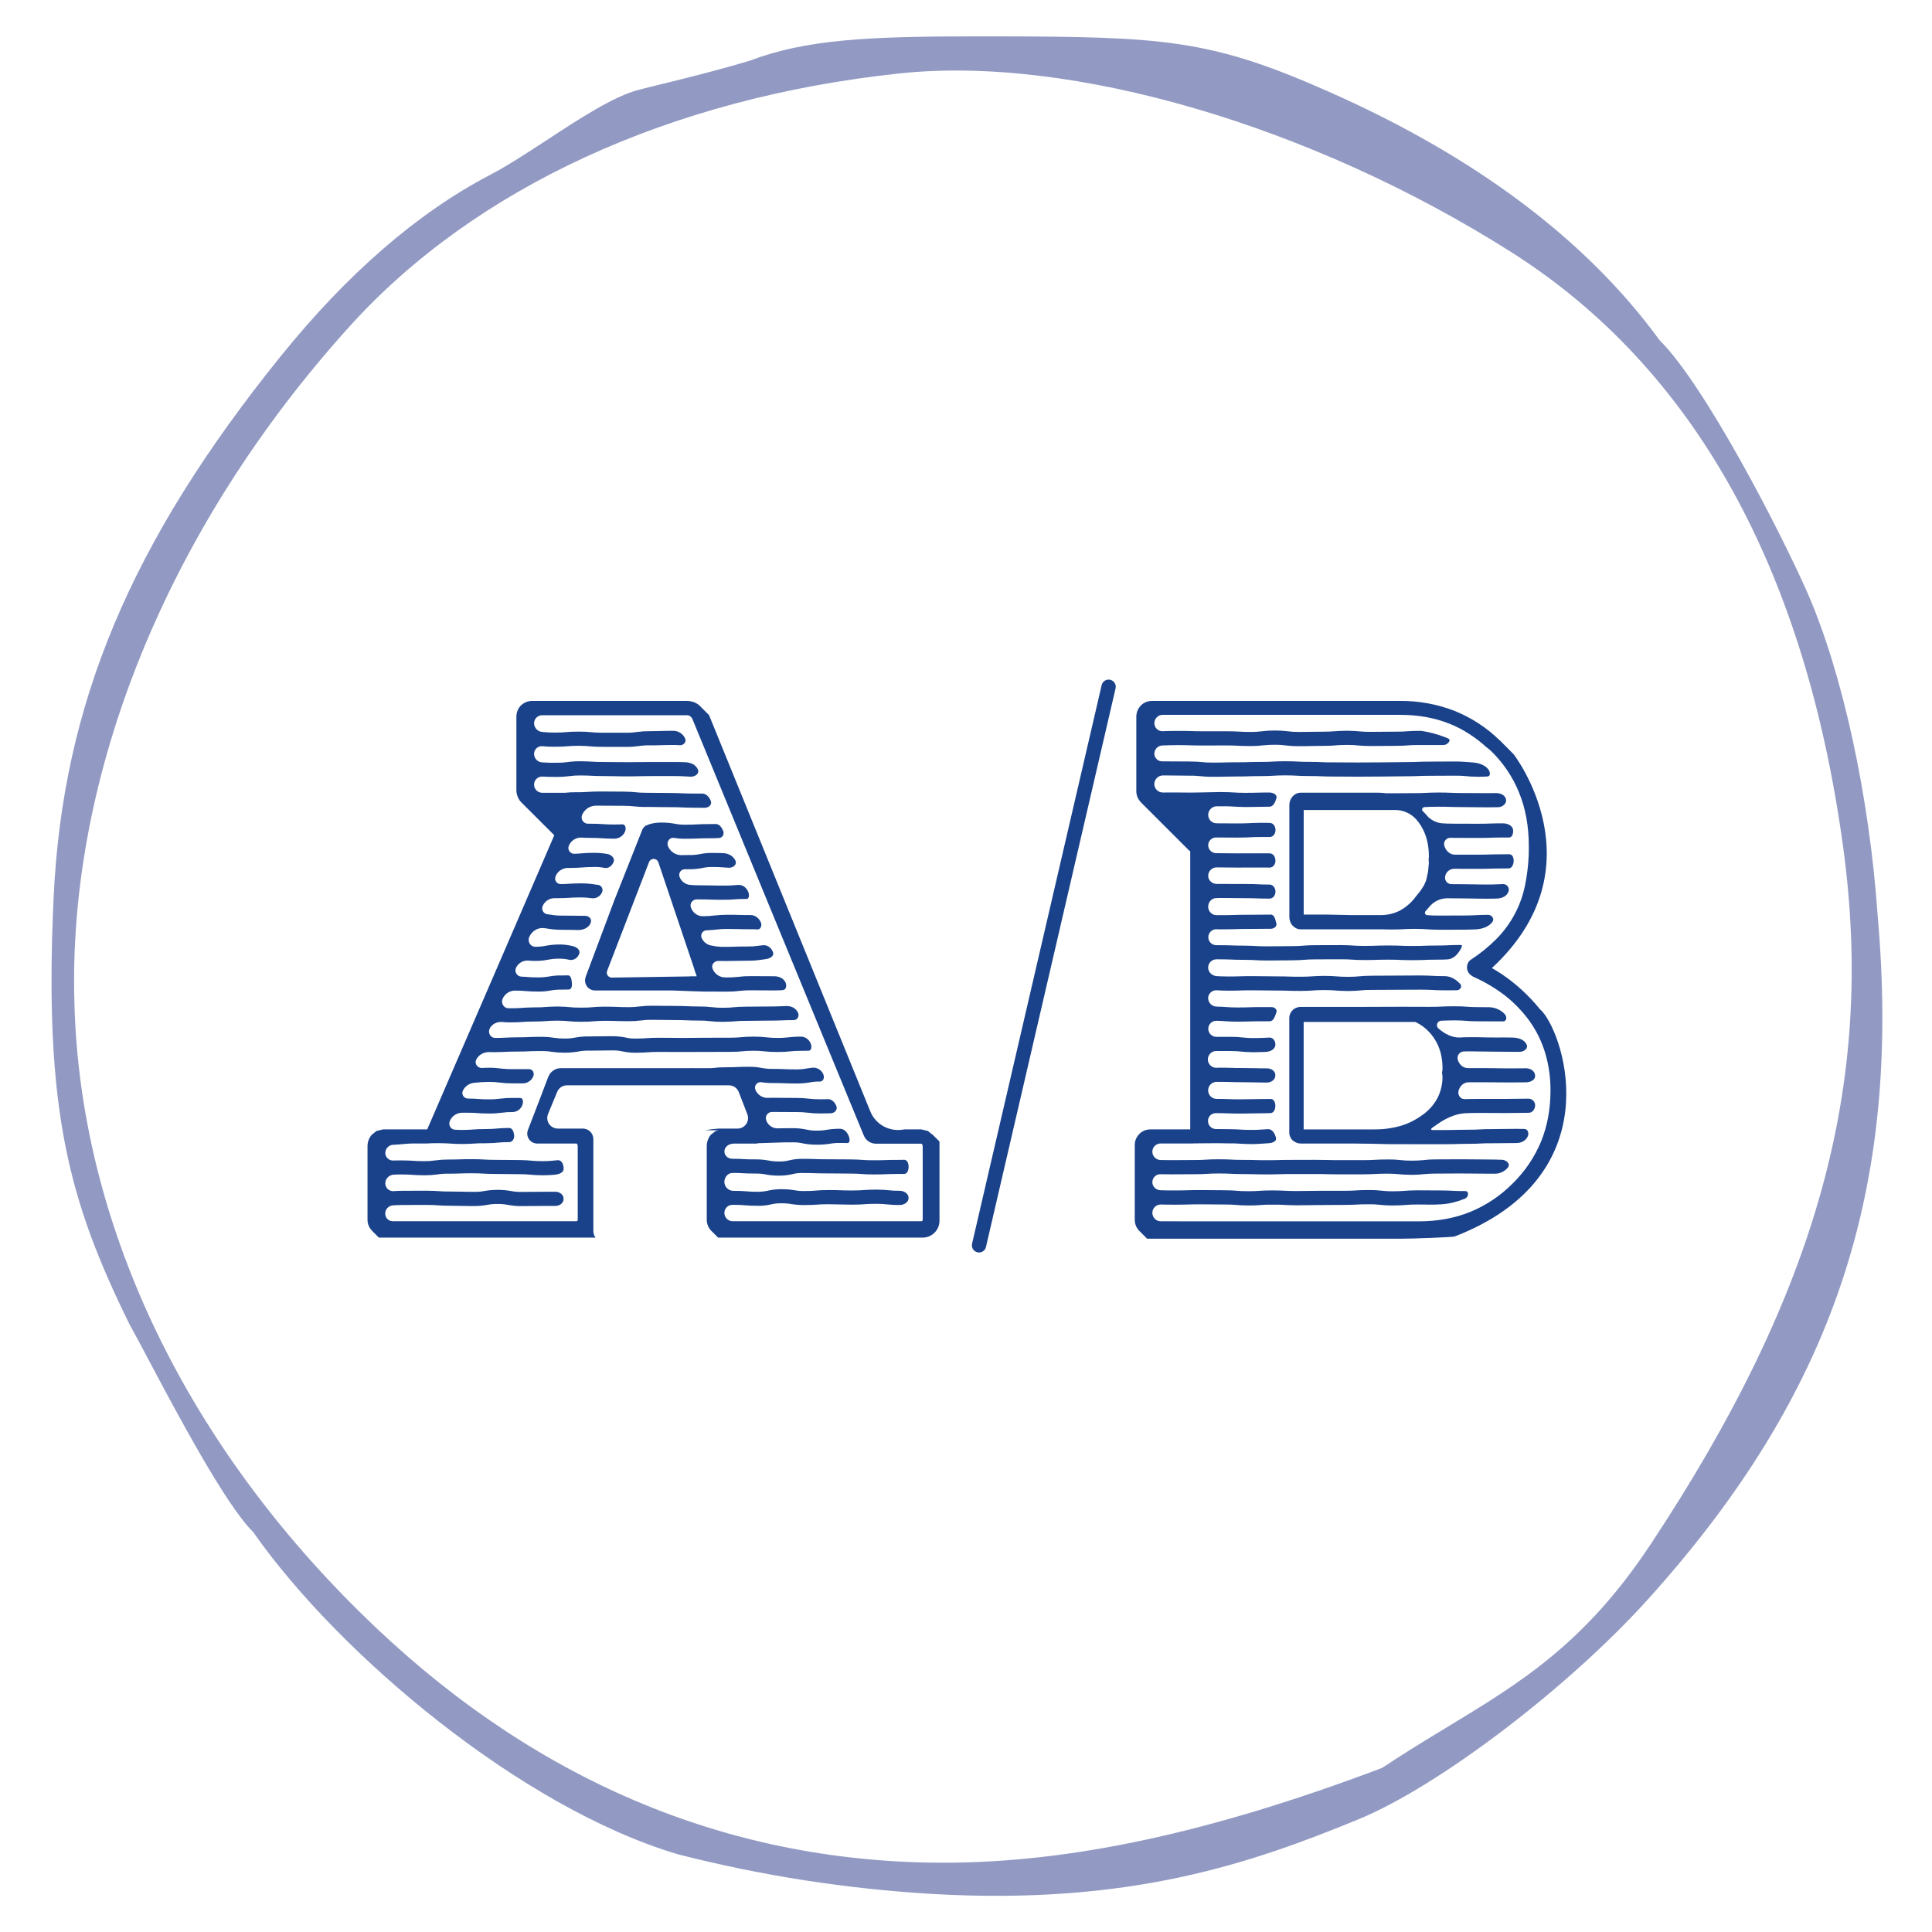
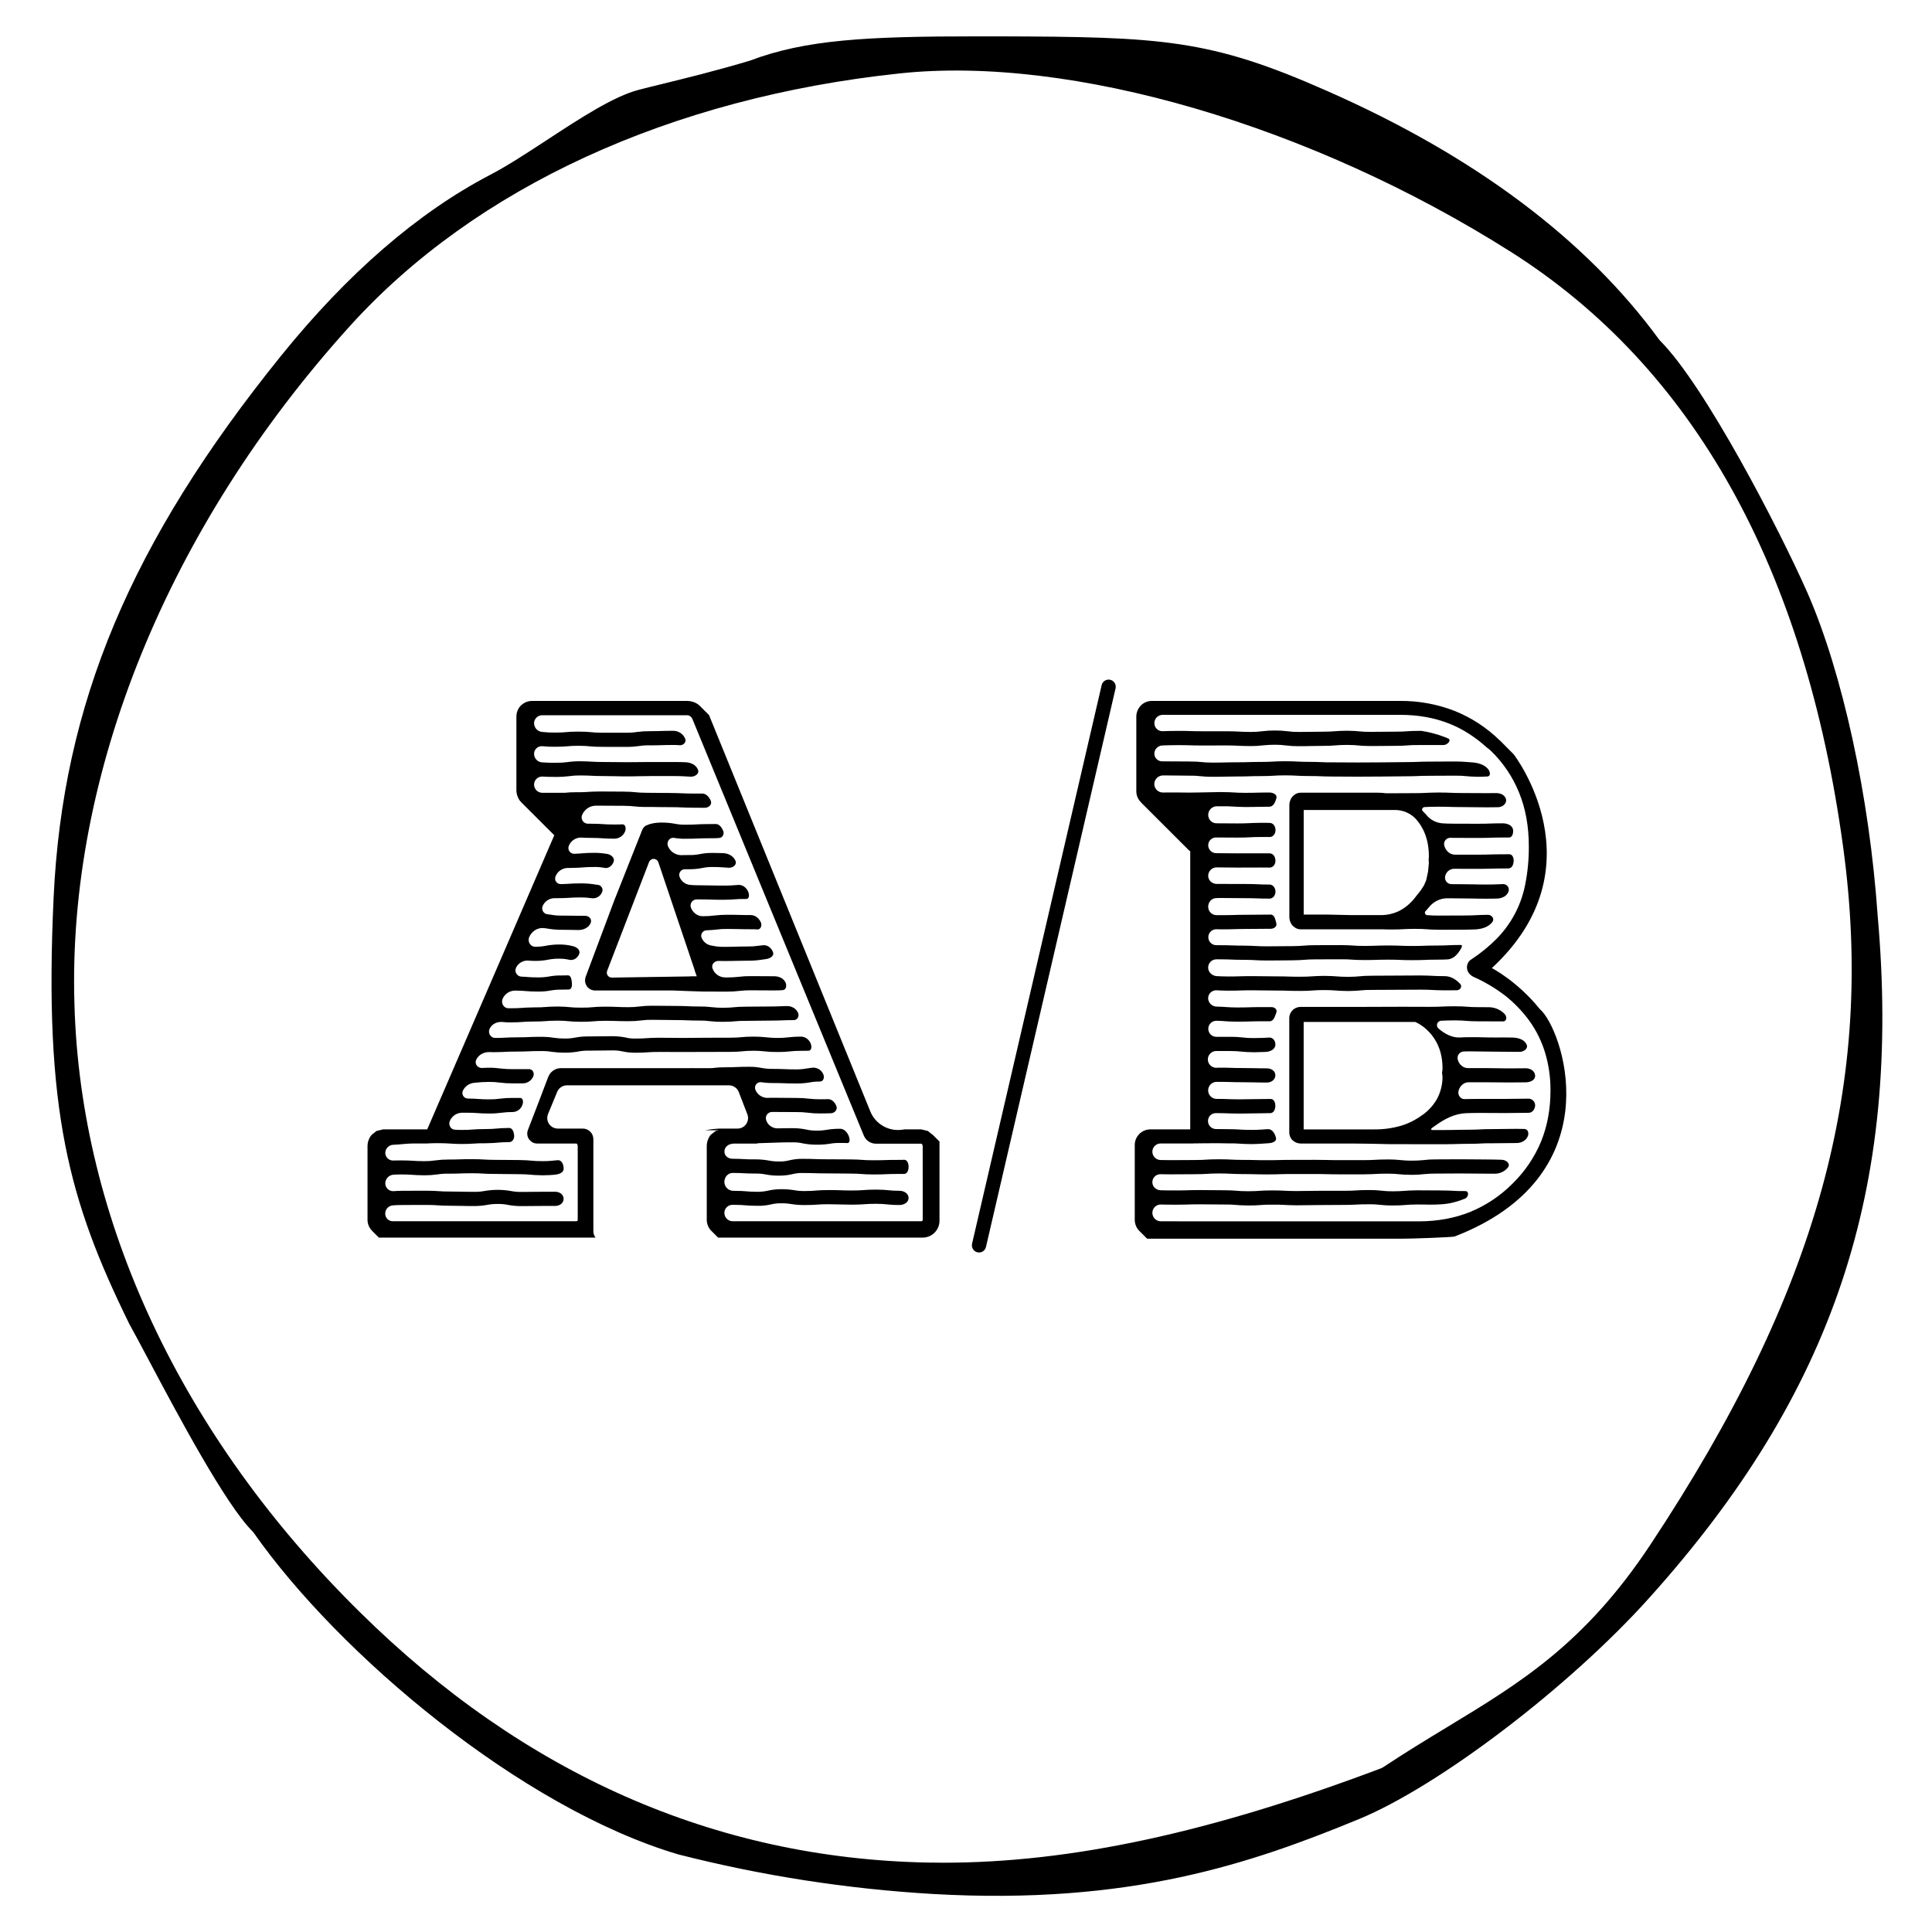
<svg xmlns="http://www.w3.org/2000/svg" id="Calque_1" data-name="Calque 1" viewBox="0 0 2000 2000">
  <defs>
-     <style>.cls-1{fill:#929ac3;}.cls-2{fill:#1a428a;}</style>
+     <style>.cls-1{fill:#000;}.cls-2{fill:#000;}</style>
  </defs>
  <path class="cls-1" d="M1943.74,947.71c-8.55-123.28-36.4-251.23-72.7-334.13C1842,547.9,1764.87,399.05,1718.61,352.8l-1.13-1.32c-75.71-103.69-191.33-190.26-343.65-257.3-121.26-53.73-170.72-56.07-340.67-56.54l-21.32,0C897,37.61,833.93,41,776.36,62.76,743.18,72.76,709.67,81,685.19,87c-9.14,2.24-17.27,4.22-24,6-26,6.71-61,29.66-94.93,51.85-21.08,13.81-41,26.85-58.89,36.18-74.77,39-147.64,102.06-216.64,187.56C135.14,561.37,64.77,729.09,55.49,929.33c-10.21,220.25,15.94,314.15,78.43,441.33,4.91,8.81,11.8,21.76,19.8,36.82,29.69,55.92,79.42,149.52,107.64,177.73l1.26,1.49c88.35,126,276.94,284.93,439.62,333a1395.78,1395.78,0,0,0,263.46,40.94c204.66,11.7,330.12-31.88,440.94-77.46,82.84-34.09,217.43-136.51,300-228.32C1897.93,1442.43,1968.83,1231,1943.74,947.71ZM1497.94,1788c-21.2,12.86-43.14,26.16-66.07,41.4l-2.25,1.16c-176.24,66.49-320.79,97.71-453,97.71q-8.19,0-16.32-.15c-220.09-4.31-417.82-91.5-587.69-259.16C188,1487.1,83.07,1263.42,77.06,1039.14,69.71,801.73,173.63,546,362.2,337.55,492.06,194,694.17,101.14,931.32,76c177.54-18.92,426,53.7,632.85,184.82C1752.85,380.4,1868.52,587.62,1908,876.73c33.36,244.64-26.24,460.57-199.31,722C1640.62,1701.5,1574.5,1741.58,1497.94,1788Z" />
  <path class="cls-2" d="M813.29,1017.3c-1.93-4.5-6.83-6.69-11.79-6.69-12,0-12-.13-24.4-.13a93.3,93.3,0,0,0-12.94.77,103.68,103.68,0,0,1-11.39.58h-2.13a14,14,0,0,1-13.06-9.27c-1.55-4.25,2.25-8.17,6.69-7.79,1.61.06,3.35.06,5.4.06,12.43,0,12.43-.32,24.53-.32a85.18,85.18,0,0,0,13.33-.9c1.42-.25,2.91-.38,4.51-.64,4.63-.39,9.85-3.16,8.11-7.47-1.61-4.12-5.41-7.34-9.85-7-1.94.07-3.47.39-4.89.52a70,70,0,0,1-11.21.78c-12.54,0-12.54.38-24.53.38a58,58,0,0,1-10.94-.9,6.12,6.12,0,0,0-1.92-.39,13.28,13.28,0,0,1-10.63-8.37,5.67,5.67,0,0,1,5.22-7.46c4.44-.13,7.33-.52,9.78-.72a77.8,77.8,0,0,1,11.46-.7c12.1,0,12.1.32,24.53.32,3,0,5.15,0,6.89.19,3.34.19,4.89-3.86,3.67-7.08-1.87-4.31-5.73-7.79-10.56-7.79-12,0-12-.32-24.53-.32a123.61,123.61,0,0,0-13.14.77,83.11,83.11,0,0,1-11.39.71h-.78c-5.6,0-10.29-3.86-12.16-9.08a6.34,6.34,0,0,1,6.12-8.31h2.38c12,0,12,.39,24.53.39,12.88,0,12.88-1,24.33-.83,3.22,0,3.29-4.25,2.06-7.28-1.67-4.25-5.53-7.41-10-7.27-5.67.32-8,.77-16.42.7-12,0-12-.32-24.53-.32a82.79,82.79,0,0,1-9.08-.38,12.78,12.78,0,0,1-11.08-8.38,5.83,5.83,0,0,1,5.48-7.85h4.18a67.54,67.54,0,0,0,13.59-1.22,46.67,46.67,0,0,1,10.94-1.1c8.69,0,10.81.52,16.68.77,4.37.27,8.69-3.08,7.08-7.07-2.06-4.9-7-7.6-12.11-8-2.89-.06-6.05-.26-11.65-.26a62.63,62.63,0,0,0-13.65,1.3,51.87,51.87,0,0,1-10.88.89c-3.28,0-5.73,0-7.72.13a15.07,15.07,0,0,1-14-9.46c-1.61-4.45,1.75-9.21,6.37-8.44a63.25,63.25,0,0,0,11.72.91c12.62,0,12.62-.52,24.53-.52,4.83,0,7.79-.06,10.24-.26,3.67-.13,5.8-4.06,4.31-7.53s-3.92-7-7.73-6.95c-1.79.06-3.92.06-6.82.06-12.68,0-12.68.65-24.53.65a51.56,51.56,0,0,1-11-1A72.43,72.43,0,0,0,685,851.52h-1.1c-4.51.07-10.12.71-14.17,2.77-.52.26-1,.13-1.35.38-.13.14-.13.33-.33.39a9.28,9.28,0,0,0-3.14,3.87l-29.3,73.91-.06.19-29.3,78.22a13.66,13.66,0,0,0-.64,3.74,10.29,10.29,0,0,0,1.94,5.91v.14a11.56,11.56,0,0,0,3.54,3.08,10.31,10.31,0,0,0,4.95,1.23h80.61c12.94.45,27.42,1.1,31.79,1.1,12.18,0,12.18.06,24.35.06a95.27,95.27,0,0,0,13-.77,90.28,90.28,0,0,1,11.33-.58c12.18,0,12.18.13,24.4.13,3.87,0,6.7-.13,8.89-.33C813.81,1024.65,814.58,1020.53,813.29,1017.3Zm-99-6.52L633.37,1012a5.12,5.12,0,0,1-4.85-7l43.38-112.6a5.12,5.12,0,0,1,9.62.2L719.05,1004a3.11,3.11,0,0,1,0,.43l2.21,6.21H714.7C714.55,1010.69,714.44,1010.78,714.28,1010.78Z" />
  <path class="cls-2" d="M972.56,1181.72l-7.34-7.33H965l-4.44-3.6-6.9-1.67H936.63l-3.08.4a30.91,30.91,0,0,1-32.61-19L734,740.27h0l-10.37-10.36-.39-.07c-.26-.19-.38-.58-.64-.77a20.2,20.2,0,0,0-11.4-3.48H550.74a16.59,16.59,0,0,0-11.39,4.64l-.14.06a16.69,16.69,0,0,0-4.64,11.33v76.29a18.86,18.86,0,0,0,4.06,11.59l.52.39v.19l34.64,34.57L515.65,999.4l-73.39,169.72H396.61l-6.89,1.67-5.09,4.12a18.29,18.29,0,0,0-4.18,11.58v76.36a16,16,0,0,0,4.77,11.27v.06l7,7H616.5a10.92,10.92,0,0,1-2.25-6.63v-95.32a10.94,10.94,0,0,0-10.93-10.93H577.44a10.92,10.92,0,0,1-10.1-15.1l9.47-22.93a10.92,10.92,0,0,1,10.1-6.75H754.59a10.93,10.93,0,0,1,10.2,7l8.86,22.93a10.93,10.93,0,0,1-10.19,14.87H744.07A108.17,108.17,0,0,0,730,1170h14.06l-3.28.78-5.15,4.12a18.93,18.93,0,0,0-4,11.58v76.36a16.57,16.57,0,0,0,4.62,11.27l.14.06,7,7H955.12a17.44,17.44,0,0,0,17.44-17.44Zm-17.37,37.94v43.19a2.11,2.11,0,0,1-.4,1,1.85,1.85,0,0,1-1.1.38H758.56a8.64,8.64,0,0,1-8.69-8.63,8.36,8.36,0,0,1,8.37-8.37h1.67c11.46,0,11.46,1,24.41,1a54.87,54.87,0,0,0,13.71-1.41,40,40,0,0,1,10.61-1.16,56.62,56.62,0,0,1,11.21.89,83.7,83.7,0,0,0,13.32.91c13,0,13-.91,24.67-.84s11.84.39,24.4.45c12.94-.06,12.94-.9,24.52-.9,11.41,0,11.41,1.23,24.53,1.23,4.57,0,9.28-2.71,9.28-7.28s-4.64-7.41-9.28-7.41c-11.39,0-11.39-1.16-24.53-1.22-12.94.06-12.94.9-24.52.9-11.85,0-11.85-.44-24.4-.44-13.07,0-13.07,1-24.67,1a56.36,56.36,0,0,1-11.19-.9,78.63,78.63,0,0,0-13.34-1,60.19,60.19,0,0,0-13.71,1.54,49.5,49.5,0,0,1-10.61,1.16c-11.47,0-11.47-1-24.41-1h-.77a9.3,9.3,0,0,1-9.27-9.2c0-5,3.67-9.33,8.56-9.33,10.76,0,11.14.63,23.57.63a48.76,48.76,0,0,1,11,1,67.64,67.64,0,0,0,13.46,1.16,57.76,57.76,0,0,0,13.91-1.55,37,37,0,0,1,10.62-1.16c11.85,0,11.85.39,24.39.39,12.31,0,12.31.19,24.67.19,11.78,0,11.78.91,24.59.91,12.55,0,12.55-.52,24.53-.52h6.76c3.41-.13,4.64-4,4.64-7.47s-1.35-7.21-4.64-7.21c-1.8.13-3.93.13-6.76.13-12.56,0-12.56.38-24.53.38-11.66.07-11.66-.77-24.59-.89-12.17,0-12.17-.13-24.67-.13-11.83,0-11.83-.45-24.39-.45a54.32,54.32,0,0,0-13.9,1.54,37.39,37.39,0,0,1-10.63,1.16,49.09,49.09,0,0,1-11-1,73.26,73.26,0,0,0-13.44-1.15c-11.65.12-11.84-.58-24-.65-4.37,0-8.11-3.21-8.11-7.47,0-4.63,4.12-7.85,8.69-8.1a1.78,1.78,0,0,1,.84-.14h23.89l1.6-.38c8.64-.26,17.32-.52,25.88-.84,2.46,0,5.22-.07,9.66-.07a42.48,42.48,0,0,1,11,1.17,72.22,72.22,0,0,0,13.71,1.28,83.54,83.54,0,0,0,13.33-.9,56.36,56.36,0,0,1,11.19-.9c3.1,0,5.42,0,7.35.13,3.15.07,2.76-4.25,1.61-7.21-1.61-3.93-4.7-7.6-9-7.6a82.8,82.8,0,0,0-13.45,1,53.85,53.85,0,0,1-11.07.9,44.64,44.64,0,0,1-10.81-1.16,67.34,67.34,0,0,0-13.85-1.35c-8.11,0-11,.06-15.26.19a12.28,12.28,0,0,1-12-8.3,6.4,6.4,0,0,1,6-8.69H800c12.17,0,12.17.13,24.53.13a81.33,81.33,0,0,1,11.4.63,92.6,92.6,0,0,0,13.06.78c5.22,0,8.37-.13,11.07-.19,4.06-.06,7.28-3.87,5.74-7.53s-4.58-7.15-8.69-7.08c-2.06.12-4.57.12-8.12.12a88.84,88.84,0,0,1-11.4-.58,96.32,96.32,0,0,0-13.06-.77c-12.17,0-12.17-.19-24.53-.19-1.93,0-3.68,0-5.09.13a13.44,13.44,0,0,1-12.94-8.5,5.71,5.71,0,0,1,6.18-7.73,70.7,70.7,0,0,0,11.66.84c11.9,0,11.9.45,24.52.45a75.36,75.36,0,0,0,13.46-1,51.8,51.8,0,0,1,11-1c3.56,0,4.91-4,3.56-7.33a11.21,11.21,0,0,0-11.48-7c-2.25.33-4,.58-5.53.77a56.94,56.94,0,0,1-11,1c-12,0-12-.52-24.52-.52a58.47,58.47,0,0,1-10.89-.89,62,62,0,0,0-13.64-1.3c-12.62,0-12.62.52-24.54.52a91.76,91.76,0,0,0-13,.78c-.77.06-1.54.06-2.32.12H717.81c-1-.06-1.93-.12-2.9-.26-.38-.12.39.14,1.74.26H580.49a13.69,13.69,0,0,0-7.73,2.45h-.12v.13a12.53,12.53,0,0,0-4.91,6.24h-.12l-10.49,27.62-10.63,27.56a9.89,9.89,0,0,0-.71,3.73,10.55,10.55,0,0,0,1.87,5.92,12.66,12.66,0,0,0,3.54,3.16,10.76,10.76,0,0,0,5,1.22H596.9l.39.39a3.42,3.42,0,0,1,.77,2.31v76.36a2.07,2.07,0,0,1-.39,1,1.76,1.76,0,0,1-1,.38H406.33a7.78,7.78,0,0,1-7.54-8,8.51,8.51,0,0,1,7.93-8.43c2.64-.19,5.53-.38,10.43-.38,12.3,0,12.3-.07,24.46-.07,11.66,0,11.66.84,24.53.84,12,0,12,.32,24.53.32a77.63,77.63,0,0,0,13.39-1.16,53.58,53.58,0,0,1,11.14-1,50.6,50.6,0,0,1,10.88,1,72.79,72.79,0,0,0,13.52,1.22c12.36,0,12.36-.19,24.46-.19h10.82c4.45,0,8.56-2.9,8.56-7.34s-4.11-7.34-8.56-7.34H564.06c-12.35,0-12.35.2-24.46.2a51.59,51.59,0,0,1-10.88-1,79.37,79.37,0,0,0-27,0,53.68,53.68,0,0,1-11,.9c-12.11,0-12.11-.32-24.53-.32-11.59.07-11.59-.78-24.53-.84-12.29,0-12.29.06-24.46.06-4.45,0-7.34.2-9.72.39a8.12,8.12,0,0,1-8.64-8.05,9.09,9.09,0,0,1,8.83-9c1.8-.13,4.11-.25,7.21-.25,11.71,0,11.71.77,24.53.89a93.07,93.07,0,0,0,13.14-.89,64.7,64.7,0,0,1,11.33-.78c12.55,0,12.55-.45,24.39-.45s11.79.71,24.54.71c12,0,12,.25,24.46.25,11.46,0,11.46,1,24.53,1.16,5.86-.12,9.27-.25,12.17-.58,4.31-.38,9.52-1.93,9.52-6.24s-1.93-9.14-6.17-8.82c-5.09.39-7.8,1-15.52,1-11.52,0-11.52-1-24.53-1.16-12.1,0-12.1-.19-24.46-.19-11.78,0-11.78-.71-24.54-.71-12.42,0-12.42.38-24.39.38a94.94,94.94,0,0,0-13.27.9,69.36,69.36,0,0,1-11.2.78c-11.66,0-11.66-.78-24.53-.78-3.29,0-5.66,0-7.72.13a8,8,0,0,1-8.32-7.85,8.64,8.64,0,0,1,8.45-8.49h.84c6.5-.27,12.86-1.3,19.24-1.3h15.45l.45-.12a213.54,213.54,0,0,1,24.15.26c2.63.19,5.72.38,10.62.38,12.75,0,12.75-.9,24.46-.77,13-.13,13-1.16,24.54-1.16,3.54,0,5.59-3.67,5.21-7.21s-1.87-7.47-5.21-7.47c-13.08.13-13.08,1.16-24.54,1.16-12.88,0-12.88.9-24.46.9-3.09,0-5.29-.13-7.22-.26-4.37-.26-6.88-5-5.15-9a13.84,13.84,0,0,1,12.5-8.56h3.67c11.65-.14,11.65.77,24.53.83a89.86,89.86,0,0,0,13-.83,75,75,0,0,1,11.39-.71,10.94,10.94,0,0,0,10-7.34c1.16-3,.9-7.27-2.38-7.27h-7.67a96,96,0,0,0-13.13.77,72.31,72.31,0,0,1-11.26.71c-10.95,0-11.59-.78-22.21-.84a5.74,5.74,0,0,1-5-8,14.44,14.44,0,0,1,12-8.31,130.83,130.83,0,0,1,15-.91,73.71,73.71,0,0,1,11.26.71,95.56,95.56,0,0,0,13.14.78h10.55a11.76,11.76,0,0,0,11.07-7.41c1.29-3.41-.77-7.28-4.31-7.28H530.53a105.22,105.22,0,0,1-11.41-.58,88.94,88.94,0,0,0-13-.89c-3,0-5.35.12-7.15.26-4.45.12-7.86-4.19-6.12-8.25,2.32-5.41,8.05-8.37,13.85-8.24,1.35,0,2.7.13,4.3.13,12.69-.13,12.69-.64,24.47-.64,12.62,0,12.62-.65,24.53-.51a58.77,58.77,0,0,1,11.27.77,94.46,94.46,0,0,0,13.25.9,82.51,82.51,0,0,0,13.53-1.1,48.37,48.37,0,0,1,11-1c12.42,0,12.42-.26,24.53-.26a44.52,44.52,0,0,1,10.69,1,61.81,61.81,0,0,0,13.71,1.41c12.88-.06,12.88-.9,24.33-.83,12.11,0,12.11.06,24.46.06s12.24-.06,24.35-.06c12.36,0,12.36-.07,24.52-.07,13,0,13-1.16,24.6-1.16a97.61,97.61,0,0,1,11.39.65,100.35,100.35,0,0,0,13.08.64c13.13,0,13.13-1.22,24.52-1.22,3.28,0,5.67-.07,7.73-.07,3.28-.12,3.48-4.37,2.32-7.46-1.75-4.12-5.61-7.15-10-7.15-13.13.06-13.13,1.35-24.52,1.35a100.44,100.44,0,0,1-11.4-.64,108.59,108.59,0,0,0-13.07-.71c-13.14,0-13.14,1.16-24.6,1.1-12.36,0-12.36.06-24.52.06s-12.3.19-24.35.19-12.1-.19-24.46-.19c-12.74,0-12.74.84-24.33.84a38.07,38.07,0,0,1-10.68-1.16,72.81,72.81,0,0,0-13.72-1.29c-12.49,0-12.49.25-24.53.25a68.28,68.28,0,0,0-13.52,1.16,52,52,0,0,1-11,1,70.8,70.8,0,0,1-11.19-.77,83.33,83.33,0,0,0-13.33-1c-12.68,0-12.68.52-24.53.52-12.1.06-12.68.64-22.92.64-4.7,0-7.72-5-5.8-9.4,2.32-5.15,8.12-7.79,13.85-7.08a60.94,60.94,0,0,0,7.41.38c12.86,0,12.86-.89,24.53-.89,12.87,0,12.87-.9,24.52-.9,11.4,0,11.4,1.16,24.47,1.16s13-1,24.53-1c12,0,12,.39,24.53.39a95.27,95.27,0,0,0,13-.77,75.78,75.78,0,0,1,11.33-.65c12,0,12,.26,24.33.26,11.86,0,11.86.51,24.41.51a75.07,75.07,0,0,1,11.39.65,100.51,100.51,0,0,0,13.07.65c13.14,0,13.14-1.16,24.59-1,12.5,0,12.5-.26,24.54-.26,12.68,0,12.68-.51,24.46-.51,3.66,0,5.86-4,4.44-7.34-1.93-4.77-6.76-7.33-11.91-7.21-5.86.07-8.11.46-17,.46-12.43,0-12.43.18-24.54.18-13,0-13,1.16-24.59,1.16a102.34,102.34,0,0,1-11.39-.64,97.69,97.69,0,0,0-13.07-.7c-11.85,0-11.85-.58-24.41-.58-12,0-12-.2-24.33-.2a94.46,94.46,0,0,0-13.07.78,84.53,84.53,0,0,1-11.26.7c-12,0-12-.52-24.53-.52-13,0-13,1.16-24.53,1-11.4.13-11.4-1-24.47-1.16-12.94.13-12.94,1-24.52.91-12.95.13-12.95,1-24.53.9h-2c-4.82-.26-7.66-5.41-5.72-9.91a14.16,14.16,0,0,1,13.26-8.38c10.43,0,10.82,1,23.37,1a66.25,66.25,0,0,0,13.39-1.16,61.36,61.36,0,0,1,11-.84c3.21,0,5.54-.12,7.47-.12,3.15-.13,3.54-4.25,3.15-7.47s-1-7.22-4.12-7.22c-1.73.14-3.8.14-6.5.14a63.13,63.13,0,0,0-13.39,1.15,58.77,58.77,0,0,1-11,.84c-8.82.07-10.82-.58-17.2-.77a6.49,6.49,0,0,1-5.73-8.89,13.14,13.14,0,0,1,13-7.72c1.92.19,4.25.32,7.08.32a66.58,66.58,0,0,0,13.52-1.29,53.21,53.21,0,0,1,11-1,43.21,43.21,0,0,1,10.69,1.15c4.45,1,8.69-1.87,10.24-6.11s-2.77-7.34-7.22-8.18a53,53,0,0,0-13.71-1.54A72.13,72.13,0,0,0,565,979.06a52.35,52.35,0,0,1-11,1c-5,0-8.11-5.34-6.18-10,2.52-5.73,8.11-9.71,14.36-9.34a46.24,46.24,0,0,1,5.92.78,82.54,82.54,0,0,0,13.39,1c9.08,0,11.33.19,17.13.26,5.47,0,11.08-2.44,12.94-7.6,1.35-3.61-1.74-7.08-5.54-7.08-12,0-12-.26-24.53-.26a54.81,54.81,0,0,1-11.07-.9c-1.09-.07-2.32-.26-3.6-.45a6.18,6.18,0,0,1-5.09-8.5,13.32,13.32,0,0,1,12-8.17h2.89c12.75,0,12.75-.78,24.47-.78a70.06,70.06,0,0,1,11.2.78,10.15,10.15,0,0,0,11.07-6.45A5.4,5.4,0,0,0,619,916a35.22,35.22,0,0,1-4.51-.63,93,93,0,0,0-13.32-.91c-11.2.07-12.55.65-20.6.77a5.8,5.8,0,0,1-5.47-8.05,13.86,13.86,0,0,1,12.16-8.68h3.48c12.81-.14,12.81-1,24.4-1a47.93,47.93,0,0,1,11,1c4.11.64,7.59-2.45,9.08-6.31s-2.32-7.34-6.38-8.12a74.71,74.71,0,0,0-13.65-1.22c-11.26,0-12.75.77-20.67,1a6,6,0,0,1-5.59-8.49,13.45,13.45,0,0,1,12.87-8.3c2.32.19,5.27.32,9.72.32,11.72,0,11.72.77,24.53.83a12,12,0,0,0,11.14-7.79c1.16-3.09.26-7.27-3.09-7.08-2.06.13-4.57.2-8,.2-11.65,0-11.65-.78-24.53-.84h-3.16a6.55,6.55,0,0,1-5.73-9.27,15.6,15.6,0,0,1,13.65-9.4h4.13c12.17,0,12.17.12,24.52.12,11.34,0,11.34,1.23,24.47,1.23H676c5.93.07,8.51.19,17.91.19,11.84,0,11.84.51,24.53.58,5.21,0,8.17,0,11,.07,4.12.12,8-3.35,6.37-7.22s-4.63-7.47-8.82-7.52h-8.56c-11.91,0-11.91-.46-24.53-.59-12.11,0-12.11-.19-24.53-.19-11.33,0-11.33-1.16-24.47-1.22-12.23,0-12.23-.14-24.52-.14-12.81.14-12.81.91-24.54.78a92.57,92.57,0,0,0-11.2.58H561.36a8.52,8.52,0,0,1-8.49-8.5,8.28,8.28,0,0,1,8.55-8.3c3.81.19,6.89.38,14.43.38a95.19,95.19,0,0,0,13.13-.77,72.54,72.54,0,0,1,11.4-.77c11.78,0,11.78.64,24.53.64,11.84,0,11.84.32,24.2.32s12.37-.32,24.47-.32h24.34c8.87,0,11.07.39,17,.64,4.5.13,9.34-3,7.6-7.27-2-5-7.34-7.41-12.75-7.67-2.9-.12-6.18-.25-11.84-.25H673.58c-12.37,0-12.37.19-24.47.19s-12-.19-24.2-.19c-11.79,0-11.79-.64-24.53-.78a91.45,91.45,0,0,0-13.27.91,75.21,75.21,0,0,1-11.26.64c-7.47.13-10.24-.19-14.43-.39a8.8,8.8,0,0,1-8.55-8.75,7.93,7.93,0,0,1,8.49-8,113.11,113.11,0,0,0,13.14.58c12.94,0,12.94-1,24.39-1s11.53,1.1,24.53,1.1c12.17,0,12.17.05,24.53.05a92.36,92.36,0,0,0,13.26-.84,59.38,59.38,0,0,1,11.27-.76c12.5,0,12.5-.39,24.53-.39a56.27,56.27,0,0,1,6.57.26c3.86.26,7.27-3.22,5.73-6.76a13.35,13.35,0,0,0-12.3-8.18c-12.55,0-12.55.39-24.53.39a93.8,93.8,0,0,0-13.2.84,66,66,0,0,1-11.33.77H623.42c-11.46,0-11.46-1.16-24.53-1.16s-12.94,1.09-24.39,1a106.91,106.91,0,0,1-13.08-.64,9.14,9.14,0,0,1-8.55-8.88,8.32,8.32,0,0,1,8.36-8.43h150a4.85,4.85,0,0,1,3.16,1,6.24,6.24,0,0,1,2.25,2.57l88.72,215.68,88.78,215.68a13.65,13.65,0,0,0,12.81,8.62H954l.39.39a3.77,3.77,0,0,1,.78,2.31Z" />
  <path class="cls-2" d="M1505.86,1280c160.15-61.94,114.8-205.49,90.74-232.84l-2.69-2.69c-23.37-28.93-49.55-42.31-49.55-42.31C1657.3,897.69,1567.05,780.94,1567,780.9l-14.25-14.36a.06.06,0,0,1-.06-.06h-.13a143.17,143.17,0,0,0-47-30.65,152.72,152.72,0,0,0-56.34-10.24H1192.48a16.17,16.17,0,0,0-11.4,4.64v.06a16.51,16.51,0,0,0-4.77,11.34v77.52a16,16,0,0,0,4.77,11.32v.13l49.64,49.59,1.41,1v287.94h-41.39a16.13,16.13,0,0,0-11.34,4.76l-.07.13a15.83,15.83,0,0,0-4.63,11.26v77.59a16.28,16.28,0,0,0,4.63,11.26l.07.07,8.11,8.11h263.35C1462,1282.33,1503.92,1280.77,1505.86,1280Zm-286.93-15.72h-17.32a8.75,8.75,0,0,1-8.69-8.75,8.65,8.65,0,0,1,8.89-8.63c4.38.13,7.27.19,15.39.19,12.75,0,12.75-.38,25-.38s12.36.19,24.91.19c11.79-.13,11.72.9,24.85,1s13-1,24.93-.83c12-.13,12,.51,25,.65,12.68,0,12.68-.26,24.92-.26,12.55,0,12.55-.14,25-.14,13,0,13-.77,25-.64,11.6-.13,11.6,1.22,25,1.22,13.13,0,13.13-1,25-1,6.18,0,9.27,0,12.49.13,8.89,0,18-.13,26.65-2.64a78.92,78.92,0,0,0,10.5-3.54c4-1.55,4.58-7.86.39-7.86-12,.13-12-.58-25.12-.64-12.42,0-12.42-.13-24.91-.13-13.2.13-13.2,1-25,1-11.59,0-11.59-1.29-25-1.29-13,0-13,.77-25,.77h-25c-12.62,0-12.62.26-24.92.26-12,0-12-.64-25-.64s-13.08.83-24.93.83-11.78-1-24.85-1c-12.36,0-12.36-.19-24.91-.19-12.75,0-12.75.38-25,.38-8.24,0-11-.06-15.78-.19-4.51-.13-8.5-3.61-8.5-8.24a8.25,8.25,0,0,1,8.25-8.37c2.57,0,5.66.13,10.68.13,12.5,0,12.5-.13,24.92-.13,12.94,0,12.94-.77,24.86-.77s12,.57,24.91.64c12.24,0,12.24.33,25,.33s12.75-.4,25-.4h24.91c12.36,0,12.36.33,25,.33h25c12.94-.13,12.94-.71,25-.71,11.59,0,11.59,1.16,24.92,1.22a97.75,97.75,0,0,0,13.33-.77,115.39,115.39,0,0,1,11.78-.51c12.56,0,12.56-.13,25.11-.13s12.49.19,25.11.19c4.83,0,7.72,0,10.37.06a17.36,17.36,0,0,0,13.9-6.43c3-3.68-1.54-7.92-6.37-8-5.79-.13-8.24-.32-17.9-.32-12.42,0-12.42-.19-25.11-.19s-12.62.12-25.11.12a96.64,96.64,0,0,0-13.33.78,117.67,117.67,0,0,1-11.78.52c-11.59,0-11.59-1.23-24.92-1.23-12.94,0-12.94.71-25,.71h-25c-12.36,0-12.36-.32-25-.32s-12.49.06-24.91.06c-12.76,0-12.76.32-25,.32s-12.23-.32-25-.32c-12,0-12-.64-24.91-.64s-13,.77-24.86.77c-12.55,0-12.55.13-24.92.13-4.89,0-8-.13-10.49-.13a8.64,8.64,0,0,1-8.44-8.63,8.54,8.54,0,0,1,8.5-8.5h33.74l.2-.07c8.69,0,17.44-.31,26.13-.19,2.26,0,5,.14,8.89.14,12-.14,12,.64,25,.77,9.85-.13,12.36-.65,17.83-.91,4-.19,8.69-1.93,7.66-5.66-1.16-4.51-3.86-9.21-8.5-8.89-6,.26-8.24.77-17,.77-12,0-12-.77-25-.77-5.79,0-8.89-.12-11.85-.12a8.3,8.3,0,0,1-8-8.38,8,8,0,0,1,7.93-8.1c12,0,12,.44,24.72.44,12.55,0,12.55-.32,24.85-.32,3,0,5.28-.07,7.21-.12,3.61-.26,5-4.19,5-7.67s-1.67-7.14-5-7c-1.94,0-4.19.07-7.15.07-12.55,0-12.55.31-24.85.31-11.85,0-12-.45-24.15-.45a8.83,8.83,0,0,1,0-17.64h2.84c12.17,0,12.17.39,24.91.39,12.24,0,12.24.32,24.79.32,4.58,0,8.63-3.09,8.63-7.53s-4.25-7.15-8.63-7.15c-12.23,0-12.23-.32-24.79-.32-12.16,0-12.16-.39-24.91-.39a20.27,20.27,0,0,0-2.84.13,8.69,8.69,0,0,1-.06-17.38h14c11.59,0,11.59,1.15,24.85,1.29,5.86-.14,9.15-.26,12.17-.33,4.89-.19,10.24-2.7,10.24-7.66,0-3.74-2.44-7.34-6.18-7.21-5.15.26-7.92.51-16.23.51-11.53,0-11.53-1.28-24.85-1.28h-14a8.31,8.31,0,1,1,.19-16.62c8.89.13,9.92.91,21.83.91,12.62,0,12.62-.39,24.78-.39h8.5c4.26,0,5.54-5.28,7-9.21,1.09-3-1.93-5.47-5-5.47h-10.43c-12.61,0-12.61.39-24.78.39-10.75,0-11.72-.71-21.57-.9a8.92,8.92,0,0,1-8.89-8.7,8.32,8.32,0,0,1,9-8.18c2.7.14,5.86.39,11.59.39,12.75,0,12.75-.39,24.78-.39,12.3,0,12.3.26,25.05.26,12.17,0,12.17.39,24.92.39,12.94,0,12.94-.9,24.79-.9s11.78.9,24.91,1c13.33-.13,13.33-1.29,25-1.16,12.56,0,12.56-.13,24.92-.13,12.55,0,12.55-.12,25-.12,12.11,0,12.11.63,25,.7,6.25,0,9.47-.07,12.62-.07,3.42-.12,5.74-4,3.42-6.5-4.25-4.63-9.79-8.11-16-8.11-12.1,0-12.1-.58-25-.71-12.56,0-12.56.13-25,.13s-12.49.13-24.92.13c-13.32,0-13.32,1.16-25,1.16s-11.78-.9-24.91-1c-13,.13-13,.9-24.79.9-12.3,0-12.3-.39-24.92-.39-12.29,0-12.29-.25-25.05-.25-12.61,0-12.61.38-24.78.38-5.93,0-8.82-.26-11.91-.38-4.7-.39-8.7-4.12-8.7-8.89a8.54,8.54,0,0,1,8.5-8.5h3.48c12,0,12,.52,24.85.52,12,0,12,.71,25,.71,12.56,0,12.56-.2,24.92-.2,13.07-.12,13.07-1,24.85-1,12.56,0,12.56-.07,24.93-.07,11.83-.13,11.83.78,25,.78,12.74,0,12.74-.39,24.91-.39s12.11.52,25,.52,12.81-.52,25-.52c5.15,0,8.24-.13,10.95-.25,4.82-.14,8.88-3.23,11.77-7.22,1.81-2.51,5.48-7.73,2.32-7.73-12.87,0-12.87.58-25,.58-12.82,0-12.82.45-25,.45s-12.11-.51-25-.51c-12.75,0-12.75.45-24.91.45-12,0-12-.84-25-.84-12.56,0-12.56.07-24.93.07-13.07,0-13.07,1-24.85,1-12.61,0-12.61.19-24.92.19-12,.06-12-.58-25-.71-12,0-12-.45-24.85-.45h-3.93a8.28,8.28,0,0,1,.2-16.55c1.8.13,3.86.13,6.57.13,12.74,0,12.74-.39,24.91-.39,12.62,0,12.62-.19,25-.19,3.41,0,6.76-2.38,5.8-5.73-1-3.73-1.81-8.95-5.8-8.95-12.62,0-12.62.19-25,.19-12.75,0-12.75.39-24.91.39h-6.51a8.69,8.69,0,0,1-8.31-8.76c0-4.63,3.49-8.82,8.12-8.88,1.54-.13,3.41-.13,5.53-.13,12.37,0,12.37.19,24.92.19,12,0,12,.45,24.92.45,3.74,0,6.18-3.54,6.18-7.21s-2.44-7.34-6.18-7.34c-12.11,0-12.11-.58-24.92-.58-12.36,0-12.36-.06-24.92-.06h-4.63c-4.83.06-9-3.61-9-8.37a8.67,8.67,0,0,1,8.7-8.76c8.82,0,10,.2,21.24.2,12.69,0,12.69-.07,25-.07,3.74,0,6.44,0,8.56.07,3.68.06,6.12-3.42,6.12-7,0-3.8-2.12-7.66-5.93-7.73-2.19-.06-4.89-.06-8.75-.06-12.56,0-12.56.06-25,.06-11.07,0-12.16-.19-21.63-.19a8.27,8.27,0,0,1-8.31-8.24,8.05,8.05,0,0,1,8.12-8c9.78,0,10.62.12,22.21.12,12.88,0,12.88-.64,24.85-.64h8.56c3.68,0,5.93-3.54,5.93-7.21s-2.25-7.34-5.93-7.34c-2.19-.13-4.82-.13-8.56-.13-12.88.13-12.88.65-24.85.65-11.2,0-12.23-.13-21.7-.13a8.63,8.63,0,0,1-8.63-8.63,9,9,0,0,1,8.63-9h5c11.85-.13,11.85.64,24.8.77,12.67,0,12.67-.32,24.91-.32,4.19,0,6.12-4.84,7.27-8.82,1-3.74-3.4-5.87-7.27-5.87-12.62,0-12.62.33-24.91.33-11.85,0-11.85-.77-24.8-.77h-3.22c-13,.13-25.94.77-39,.44-2-.06-4.44-.06-7.73-.06-4.31,0-7.21,0-9.66.06h-1a8.83,8.83,0,0,1-8.83-8.82,9.07,9.07,0,0,1,9.08-8.88h1.87c12.36,0,12.36.26,24.91.26,11.66-.13,11.66,1.16,24.92,1.16,12.62,0,12.62-.32,24.92-.32,12.62,0,12.62-.39,24.79-.39,13.07,0,13.07-.77,25-.77s12,.7,25,.7c12.11,0,12.11.52,24.92.52,12.49,0,12.49.13,25.11.13s12.56-.13,25-.13,12.62-.26,24.91-.26c12.82,0,12.82-.52,24.92-.52,12.62,0,12.62-.12,25.11-.12,11.79-.13,11.79,1,25.11,1.16,4.13,0,7-.26,9.34-.32,3.61-.33,2.89-5,.58-7.73-4.06-4.83-10.63-6.5-17-6.89-5.6-.26-8-.9-18-.9-12.69,0-12.69.13-25.11.13-12.75,0-12.75.51-24.92.51-12.68,0-12.68.26-24.91.26-12.69,0-12.69.13-25,.13s-12.43-.13-25.11-.13c-12,.13-12-.51-24.92-.51-12,.06-12-.65-25-.65s-13.07.77-25,.71c-12.75,0-12.75.38-24.79.38-12.68,0-12.68.33-24.92.33-11.58.06-11.58-1.16-24.92-1.16-12.36,0-12.36-.13-24.91-.13h-2.7a8.11,8.11,0,0,1-8.25-7.92,8.66,8.66,0,0,1,8.63-8.56c5.28-.13,7.79-.32,16.48-.32,12.11,0,12.11.38,24.86.38,12.43,0,12.43-.06,24.79-.06,12.09,0,12.09.64,25,.64a96.3,96.3,0,0,0,13.2-.77,112.22,112.22,0,0,1,11.72-.58,76.45,76.45,0,0,1,11.58.71,98.21,98.21,0,0,0,13.2.77c12.69,0,12.69-.32,24.92-.32,13.14,0,13.14-1,25.05-1,11.65,0,11.65,1.16,24.92,1.16,12.62,0,12.62-.19,25-.19,13.13,0,13.13-1,25-.84h25c4,0,8.5-5,5-6.69-1.35-.58-2.83-1.3-4.18-1.74a115.64,115.64,0,0,0-23.76-6.25h-2c-13.14,0-13.14.9-25,.84-12.62,0-12.62.19-25,.19-11.59.13-11.59-1-24.92-1.16-13.14.13-13.14,1-25.05,1-12.61,0-12.61.26-24.92.26a76.55,76.55,0,0,1-11.58-.71,96.41,96.41,0,0,0-13.2-.77,98.58,98.58,0,0,0-13.33.77,76.71,76.71,0,0,1-11.59.71c-12,0-12-.71-25-.71h-24.79c-12.17,0-12.17-.39-24.86-.39-9.08,0-11.65.2-16.86.33a8.27,8.27,0,0,1-8.25-8.44,8.56,8.56,0,0,1,8.69-8.49h245.89c18.54,0,35.48,3,50.93,9.2a112.2,112.2,0,0,1,20.28,10.5,136.17,136.17,0,0,1,18.22,14c.13.13.2.13.32.25,1.17,1,2.39,1.68,3.48,2.77a125.42,125.42,0,0,1,29.81,44c6.7,16.48,10,34.89,10,55.5a194.61,194.61,0,0,1-3.86,40A109.76,109.76,0,0,1,1549.1,972,161.89,161.89,0,0,1,1523,993.24a8.66,8.66,0,0,0-3.42,3.74,10.8,10.8,0,0,0-1,4.37,9.38,9.38,0,0,0,.33,2.39v.19a10.55,10.55,0,0,0,2.18,4.12,13.67,13.67,0,0,0,3.87,3,163.17,163.17,0,0,1,33.35,19.77,134.46,134.46,0,0,1,24.72,25.69,112.79,112.79,0,0,1,16.49,33.35,133,133,0,0,1,5.54,39.08c0,19.32-3.29,36.9-9.79,52.86a131,131,0,0,1-29.43,43.4,133.36,133.36,0,0,1-43.84,29.36c-16.16,6.5-33.93,9.78-53.44,9.78H1218.93Z" />
  <path class="cls-2" d="M1582.46,1137.33c-12.69,0-12.69.27-25,.27h-25c-8.69,0-11.39.12-16.35.19-4.32.07-7.22-4.19-6.26-8.43,1.16-4.9,5.29-9,10.44-9h16.22c12.37,0,12.37.19,25.12.19,9.46,0,11.84,0,17.76-.12,4.89,0,10.31-2.45,9.73-7.41-.46-4.63-5.22-7.27-9.92-7.14-5.92,0-8.24.12-17.57.12-12.5,0-12.5-.31-25.12-.31h-16.93c-5.09,0-9.14-3.81-10.5-8.7a6.67,6.67,0,0,1,6.06-8.5c2.06-.12,4.37-.12,7.53-.12,12.36,0,12.36.31,25.11.31,12.49,0,12.49.2,25.24.2,4.51,0,9.27-3.48,7.34-7.6-2.44-5.34-8.89-7.08-14.81-7.21s-8.18-.06-17.77-.06c-12.42,0-12.42-.33-25.11-.33-5.6,0-8.75.14-11.46.33-8.3.32-15.84-3.93-22.15-9.34a4.58,4.58,0,0,1,2.7-8c3.87-.13,6.89-.39,14-.39,11.85,0,11.85,1,25.11,1,12.56,0,12.56.06,25.17.06,3.8,0,4.26-5,1.49-7.73a22.93,22.93,0,0,0-16-6.94c-2.7-.07-5.67-.07-10.69-.07-11.91.07-11.91-.9-25.11-.9-12.94,0-12.94.58-25.1.58-12.37,0-12.37-.07-24.93-.07h-8.1c-13.08.07-26.08.13-39.16.13h-62a12,12,0,0,0-7.79,2.84l-.19.19a11.54,11.54,0,0,0-3.8,8.17v118.92a10.62,10.62,0,0,0,1.1,4.71,10,10,0,0,0,2.7,3.6h.07a12.38,12.38,0,0,0,7.91,3h52.73c13.07,0,26,.39,39,.65H1445c12.5,0,12.5.06,25,.06h25c12.75,0,12.75-.39,25-.39,12.8,0,12.8-.7,24.91-.58,12.75,0,12.75-.25,25.12-.25,4.89,0,9.72-2.58,11.58-7.08,1.35-3.29,0-7.22-3.41-7.47-2.12-.07-4.7-.13-8.17-.13-12.76,0-12.76.26-25.12.26-12.94,0-12.94.64-24.91.64-12.75,0-12.75.32-25,.32h-12.55c-1,0-1.23-1.22-.4-1.87s1.74-1.22,2.65-1.93c.06,0,.19-.13.19-.06,9.85-7.34,21-13.33,33.41-13.58,3.87-.14,6.83-.26,14.11-.26,12.55,0,12.55.12,25,.12,12.75,0,12.75-.25,25-.25,3.86,0,6.44-3.48,6.75-7.34A6.9,6.9,0,0,0,1582.46,1137.33Zm-89.18-21.95a48.47,48.47,0,0,1-5.41,21.7,51.34,51.34,0,0,1-15.32,17.13h-.13a71.71,71.71,0,0,1-22.22,11.2,96.34,96.34,0,0,1-27.87,3.74h-72.78V1057.91h115.5s28.75,11.32,28.23,48.78a26.78,26.78,0,0,1-.51,3.86A35.71,35.71,0,0,1,1493.28,1115.38Z" />
  <path class="cls-2" d="M1505.06,899.37c12.49,0,12.49.06,25,.06,12.75,0,12.75-.38,24.92-.38,2.77,0,4.89,0,6.75-.07,3.49-.12,5-4,5.22-7.47s-1.29-7.33-4.76-7.2c-1.93.06-4.12.06-7.21.06-12.75,0-12.75.38-24.92.38h-23.89c-5.41,0-9.72-4.25-11.07-9.46a6.41,6.41,0,0,1,6.38-8c1.15,0,2.5.07,3.92.07,12.49,0,12.49.07,25.11.07,12.88,0,12.88-.45,25.11-.45h6.57c3.41-.07,4.38-4.19,4.18-7.54-.38-4.89-5.79-7.15-10.75-7.15-12.94,0-12.94.45-25.11.45-12.43,0-12.43-.06-25.11-.06-6.18,0-9.14-.19-12.36-.39a23.7,23.7,0,0,1-15.84-7.91c.13,0,0-.2-.07-.2-1.35-1.55-2.83-3.09-4.24-4.44-1.68-1.55-.39-4.12,1.8-4.25,3.86-.19,6.89-.38,14-.38,12.23,0,12.23.38,25,.38,12.5,0,12.5.25,25.12.25,5.92,0,9.2-.06,12.16-.12,5-.13,9.66-4.51,7.73-9.21-1.54-3.86-5.85-5.47-10.11-5.41-2.44.07-5.34.07-9.78.07-12.37,0-12.37-.13-25.12-.13-12.22,0-12.22-.52-25-.52-12.94.13-12.94.65-24.91.65-12.56,0-12.56.12-25,.12H1435a62.43,62.43,0,0,0-8.5-.58h-80a10.38,10.38,0,0,0-4.89,1.16,12.26,12.26,0,0,0-3.48,2.71H1338a.53.53,0,0,1-.07.2c-.12,0-.12.12-.19.12v.07a13.56,13.56,0,0,0-3,8.11V949.66a13.77,13.77,0,0,0,3,8.17c.07,0,.07.13.19.26s.07.07.07.12l.12-.05a12.23,12.23,0,0,0,3.48,2.7,10.38,10.38,0,0,0,4.89,1.16h84.41c2.32.06,5.16.19,9.27.19,12.95,0,12.95-.65,24.92-.65s11.91.84,25.11.91c12.56,0,12.56-.07,25.11-.07,6.11-.06,9.4-.19,12.49-.32,6.44-.39,13.14-2.45,17.07-7.6,2.51-3.09-.4-7.47-4.45-7.47-12.94.13-12.94.71-25.11.71-12.62,0-12.62.07-25.11.07a128.59,128.59,0,0,1-13-.45,2.46,2.46,0,0,1-1.35-4.25c1.23-1.36,2.51-2.77,3.68-4.25,0,0,0-.19.06-.07a24.18,24.18,0,0,1,18.47-8.88c4.45.06,7.35.13,15.65.13,12.24,0,12.24.32,24.92.32,5.47,0,8.76-.07,11.58-.19,5-.26,10-2.71,11.47-7.47a5.77,5.77,0,0,0-5.79-7.47c-6,.13-8.18.51-17.26.45-12.3,0-12.3-.32-24.92-.32-5.54,0-8.63,0-11.4-.07a6.68,6.68,0,0,1-6.3-8A9.52,9.52,0,0,1,1505.06,899.37ZM1375,946.79h-25.41V838.49H1444a29.33,29.33,0,0,1,22,9.66c6.62,7.44,13.39,19.81,13.16,39.12,0,.81-.22,1.5-.28,2.28.14,1.24.25,2.52.28,3.89l-.84,8.76v.13l-1.93,8.89-2.32,5.41-3.41,5.21-2.76,3.54v-.07l-3.23,4.06-.06.13A49.63,49.63,0,0,1,1448.47,943a44,44,0,0,1-19.58,4.32H1399Z" />
  <path class="cls-2" d="M1013.48,1296.59a7.43,7.43,0,0,1-7.21-9.07l134.17-578.28a7.39,7.39,0,0,1,14.4,3.34l-134.17,578.28A7.39,7.39,0,0,1,1013.48,1296.59Z" />
</svg>
